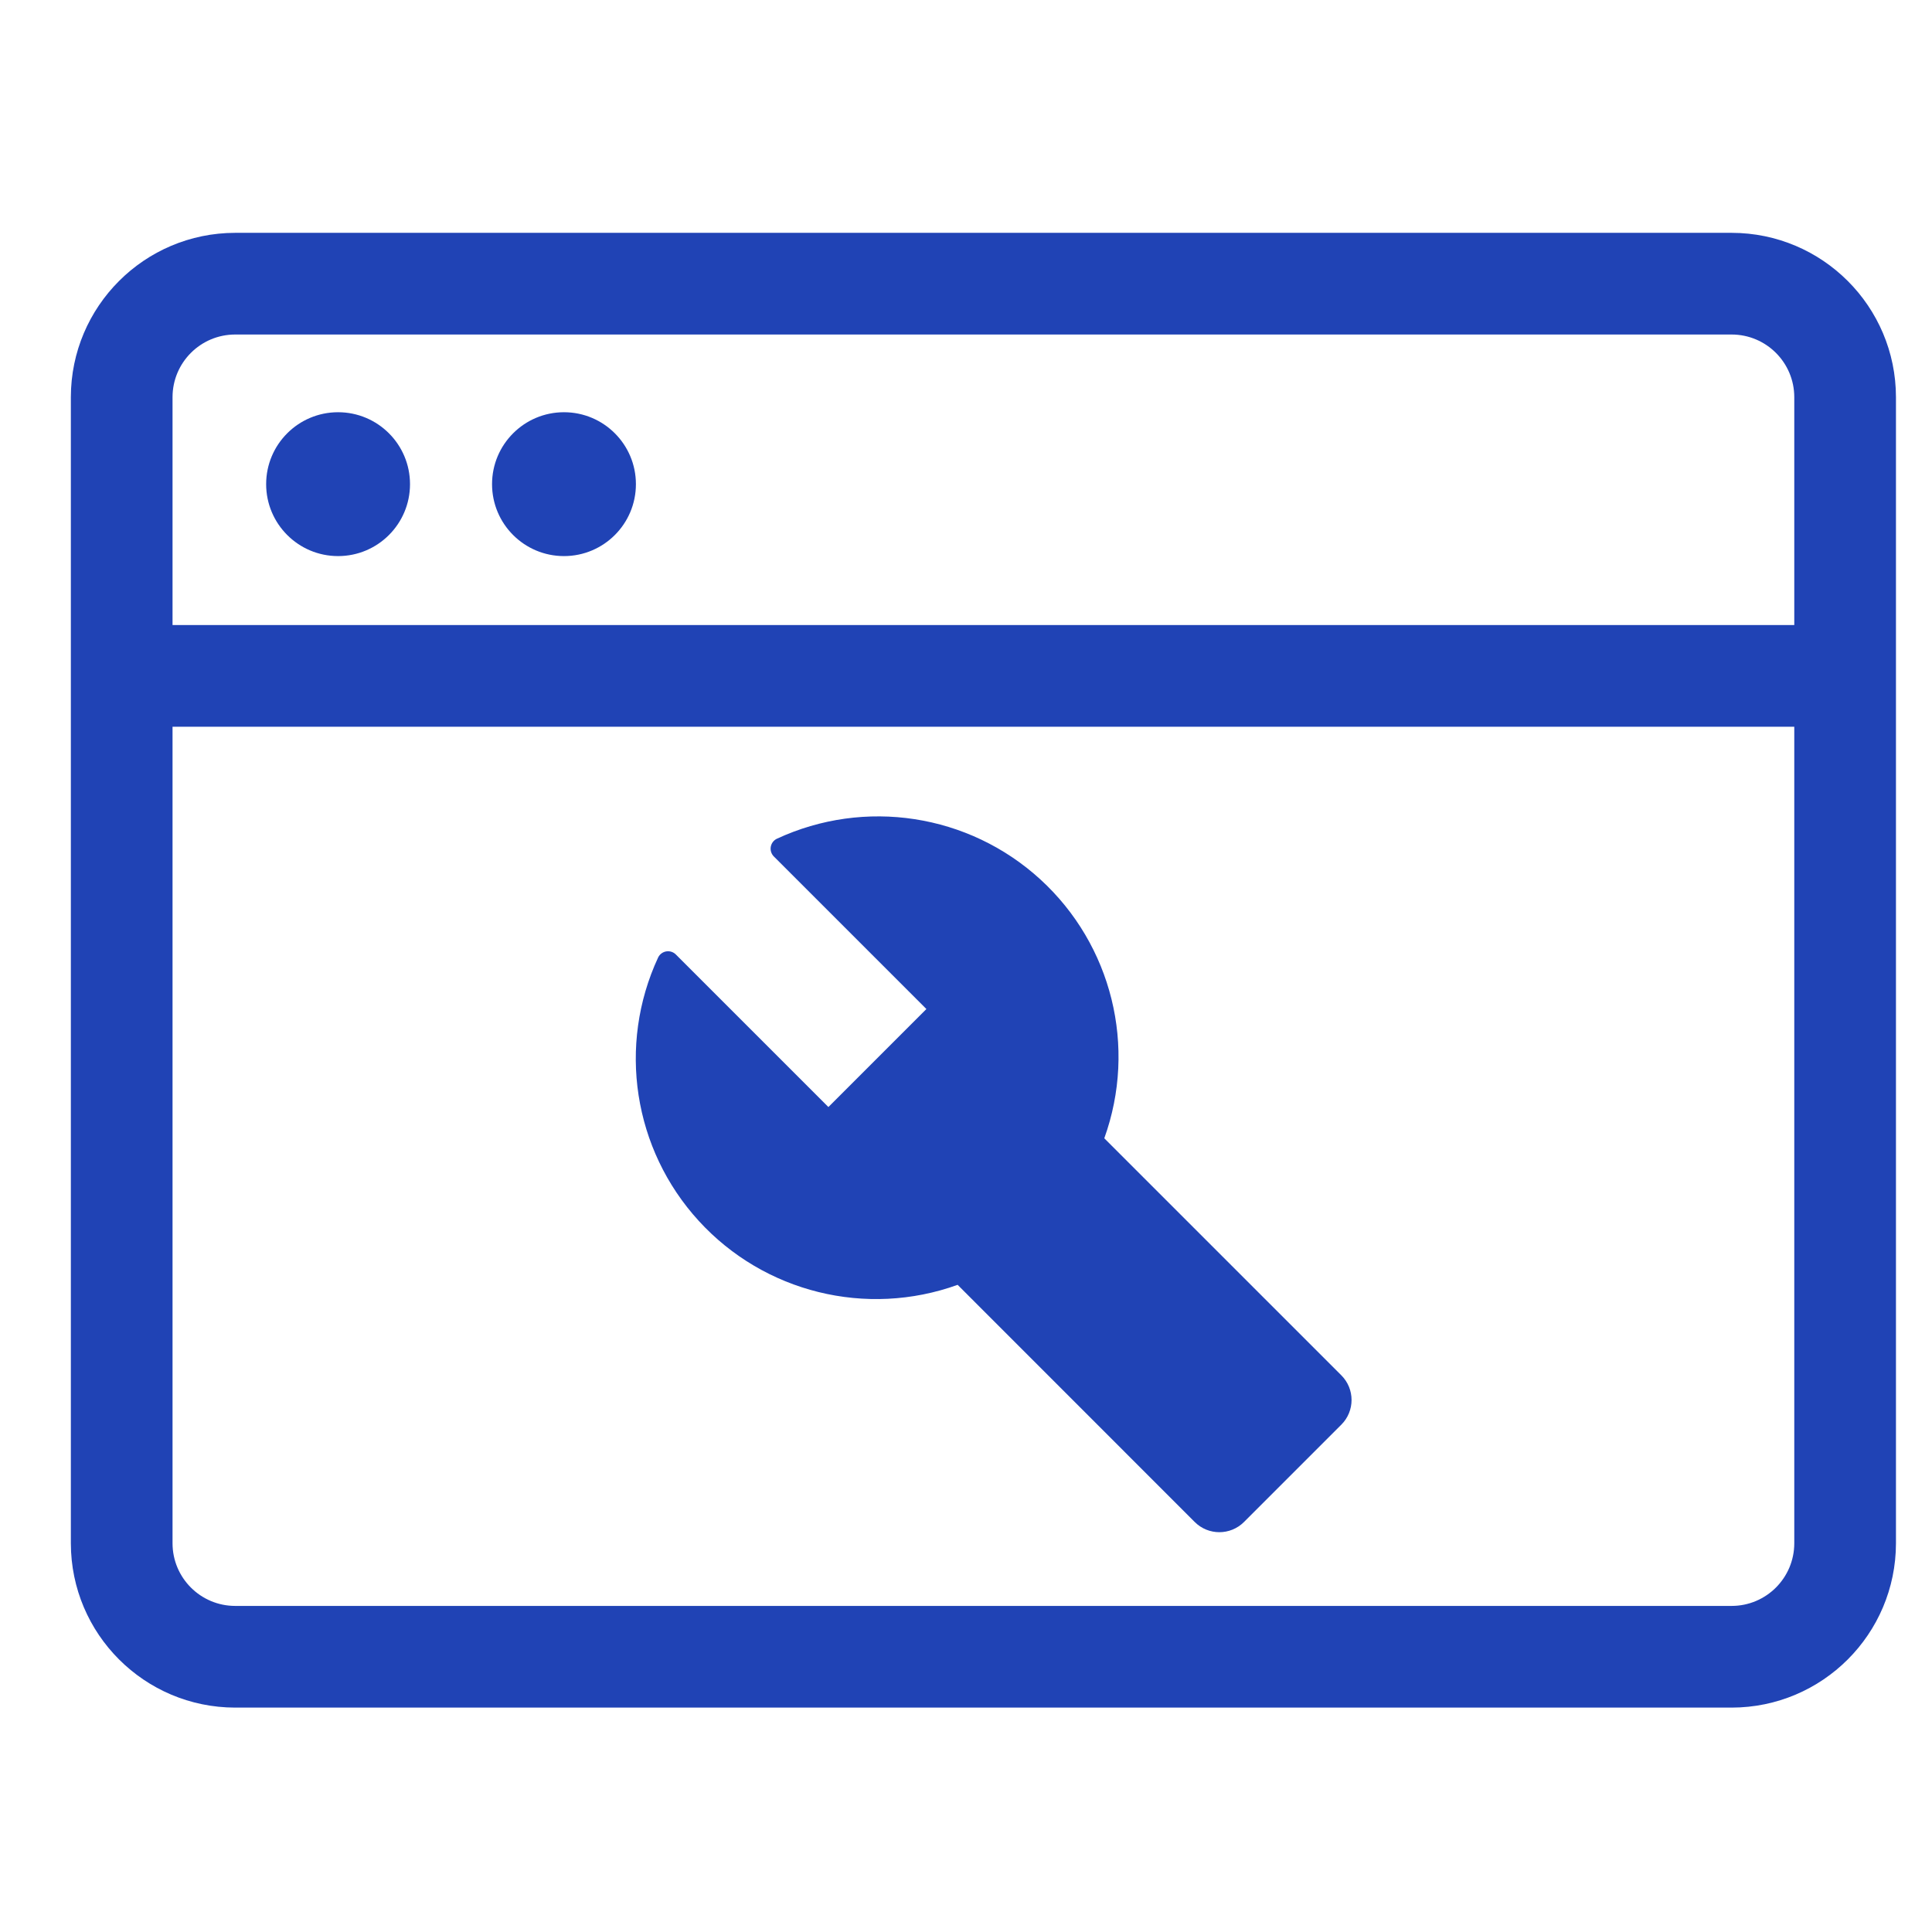
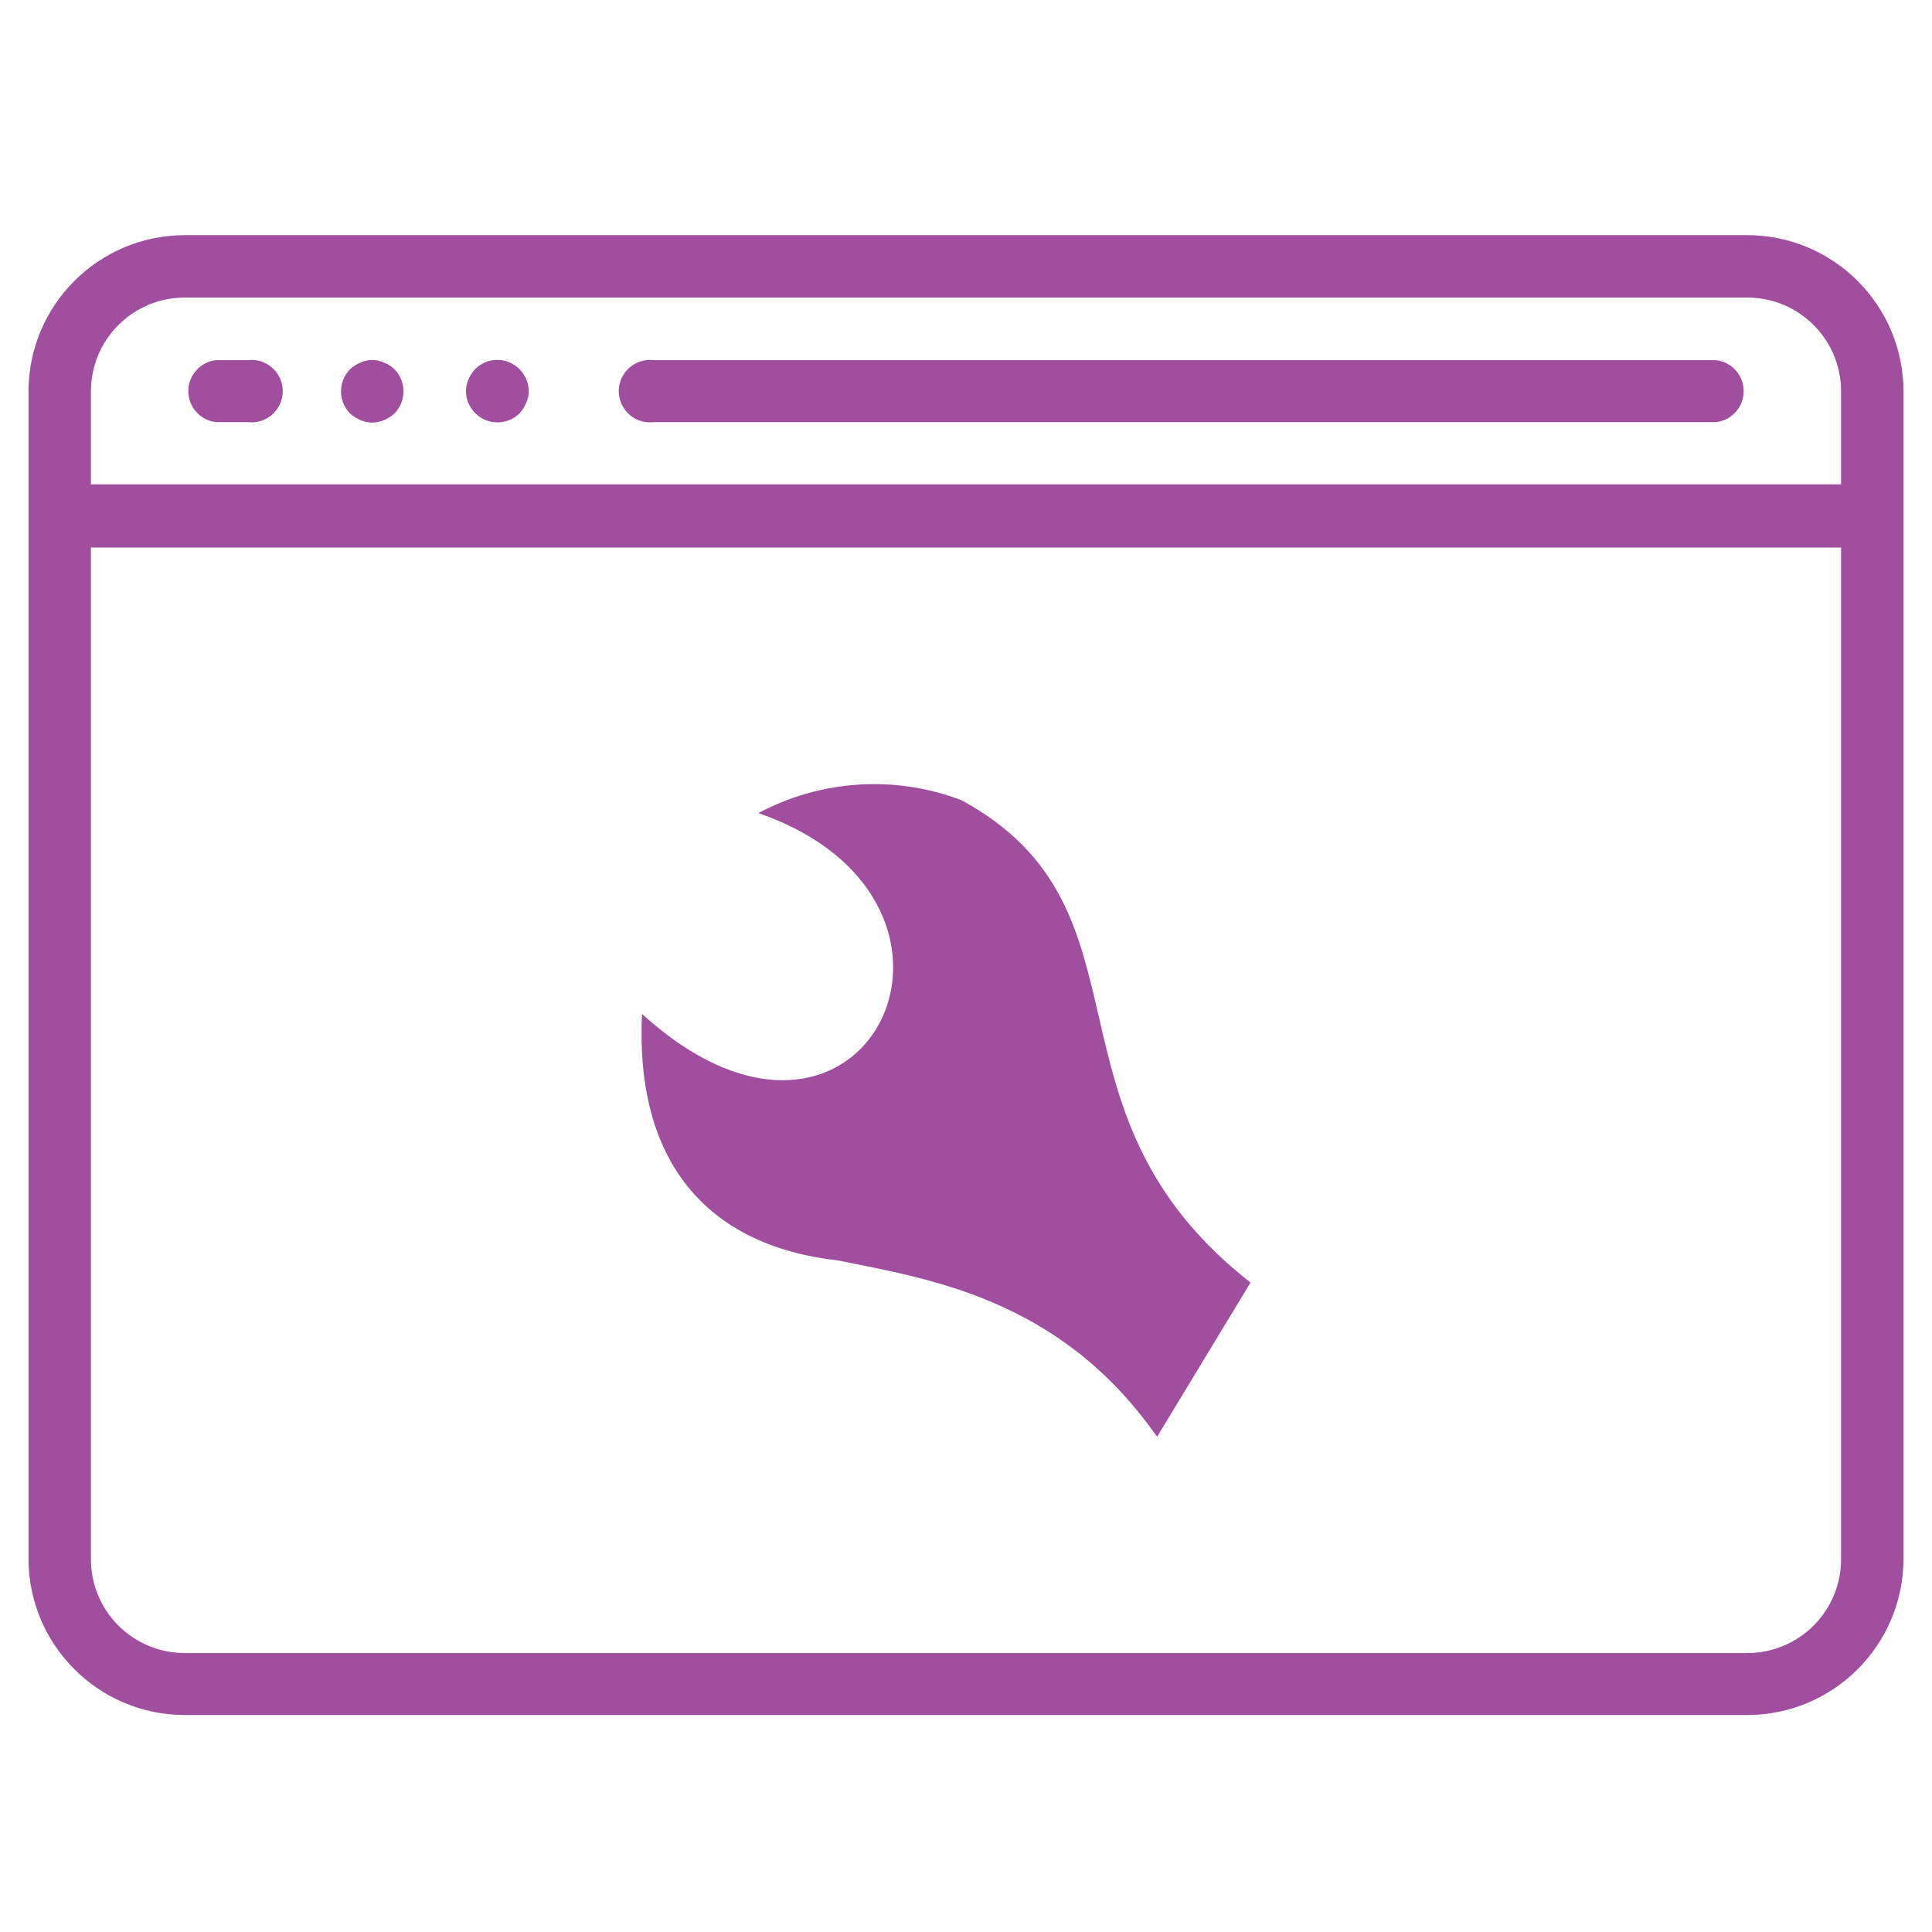
- <svg xmlns="http://www.w3.org/2000/svg" id="f76d2564-a9ee-4cf6-89b8-5d4622a5cc28" data-name="Layer 1" viewBox="0 0 95 95">
-   <path fill="#2043b5" fill-rule="evenodd" d="M85.148 11.449H11.563a8.088 8.088 0 0 0-8.079 8.079v56.359a8.088 8.088 0 0 0 8.079 8.079h73.585a8.088 8.088 0 0 0 8.08-8.079V19.528a8.088 8.088 0 0 0-8.08-8.079Zm-73.585 5h73.585a3.082 3.082 0 0 1 3.08 3.079v11.207H8.484V19.528a3.082 3.082 0 0 1 3.079-3.079Zm73.585 62.517H11.563a3.082 3.082 0 0 1-3.079-3.079V35.735h79.744v40.152a3.082 3.082 0 0 1-3.08 3.079Z" />
-   <path fill="#2043b5" fill-rule="evenodd" d="M16.624 27.344a3.537 3.537 0 1 0-3.537-3.537 3.538 3.538 0 0 0 3.537 3.537Z" />
-   <circle cx="27.732" cy="23.807" r="3.537" fill="#2043b5" />
-   <path fill="#2043b5" fill-rule="evenodd" d="M54.3 55.972a11.822 11.822 0 0 0-16.106-14.727.542.542 0 0 0-.141.871l7.5 7.5-4.819 4.819-7.5-7.5a.542.542 0 0 0-.871.143 11.82 11.82 0 0 0 14.726 16.1l11.656 11.66a1.715 1.715 0 0 0 2.426 0l4.785-4.785a1.715 1.715 0 0 0 0-2.426Z" />
+ <svg xmlns="http://www.w3.org/2000/svg" viewBox="0 0 93.5 93.5">
+   <defs>
+     <style>.cls-1,.cls-2{fill:#a04e9e;}.cls-1{fill-rule:evenodd;}</style>
+   </defs>
+   <g id="manage_validator" data-name="manage validator">
+     <path class="cls-1" d="M60.52,62.07C49.9,53.76,56.26,44,46.52,38.72a11.9,11.9,0,0,0-9.82.63c12.46,4.32,5.1,19.46-5.63,9.72C30.73,56.2,34.18,60.28,40.55,61c4.41.89,10.66,1.84,15.3,8.33l.15.2" />
+   </g>
+   <g id="Layer_40" data-name="Layer 40">
+     <path class="cls-2" d="M84.56,11.38H8.94a7.57,7.57,0,0,0-7.56,7.56V75.42A7.57,7.57,0,0,0,8.94,83H84.56a7.57,7.57,0,0,0,7.56-7.56V18.94A7.57,7.57,0,0,0,84.56,11.38Zm4.54,64A4.54,4.54,0,0,1,84.56,80H8.94A4.54,4.54,0,0,1,4.4,75.42V26.5H89.1V75.42Zm0-51.94H4.4V18.94A4.54,4.54,0,0,1,8.94,14.4H84.56a4.54,4.54,0,0,1,4.54,4.54v4.54Z" />
+     <path class="cls-2" d="M12,17.43H10.45a1.51,1.51,0,0,0,0,3H12a1.51,1.51,0,1,0,0-3Z" />
+     <path class="cls-2" d="M18.59,17.55a1.36,1.36,0,0,0-1.15,0,1.58,1.58,0,0,0-.5.32,1.53,1.53,0,0,0,0,2.14,1.77,1.77,0,0,0,.5.32,1.44,1.44,0,0,0,1.15,0,1.77,1.77,0,0,0,.5-.32,1.53,1.53,0,0,0,0-2.14A1.58,1.58,0,0,0,18.59,17.55Z" />
+     <path class="cls-2" d="M24.64,17.53a1.51,1.51,0,0,0-1.65.34,1.8,1.8,0,0,0-.32.49,1.44,1.44,0,0,0,0,1.15A1.71,1.71,0,0,0,23,20a1.53,1.53,0,0,0,2.15,0,1.51,1.51,0,0,0,.31-.5,1.25,1.25,0,0,0,.13-.57A1.54,1.54,0,0,0,24.64,17.53Z" />
+     <path class="cls-2" d="M83.05,17.43H31.63a1.51,1.51,0,1,0,0,3H83.05a1.51,1.51,0,0,0,0-3Z" />
+   </g>
</svg>
